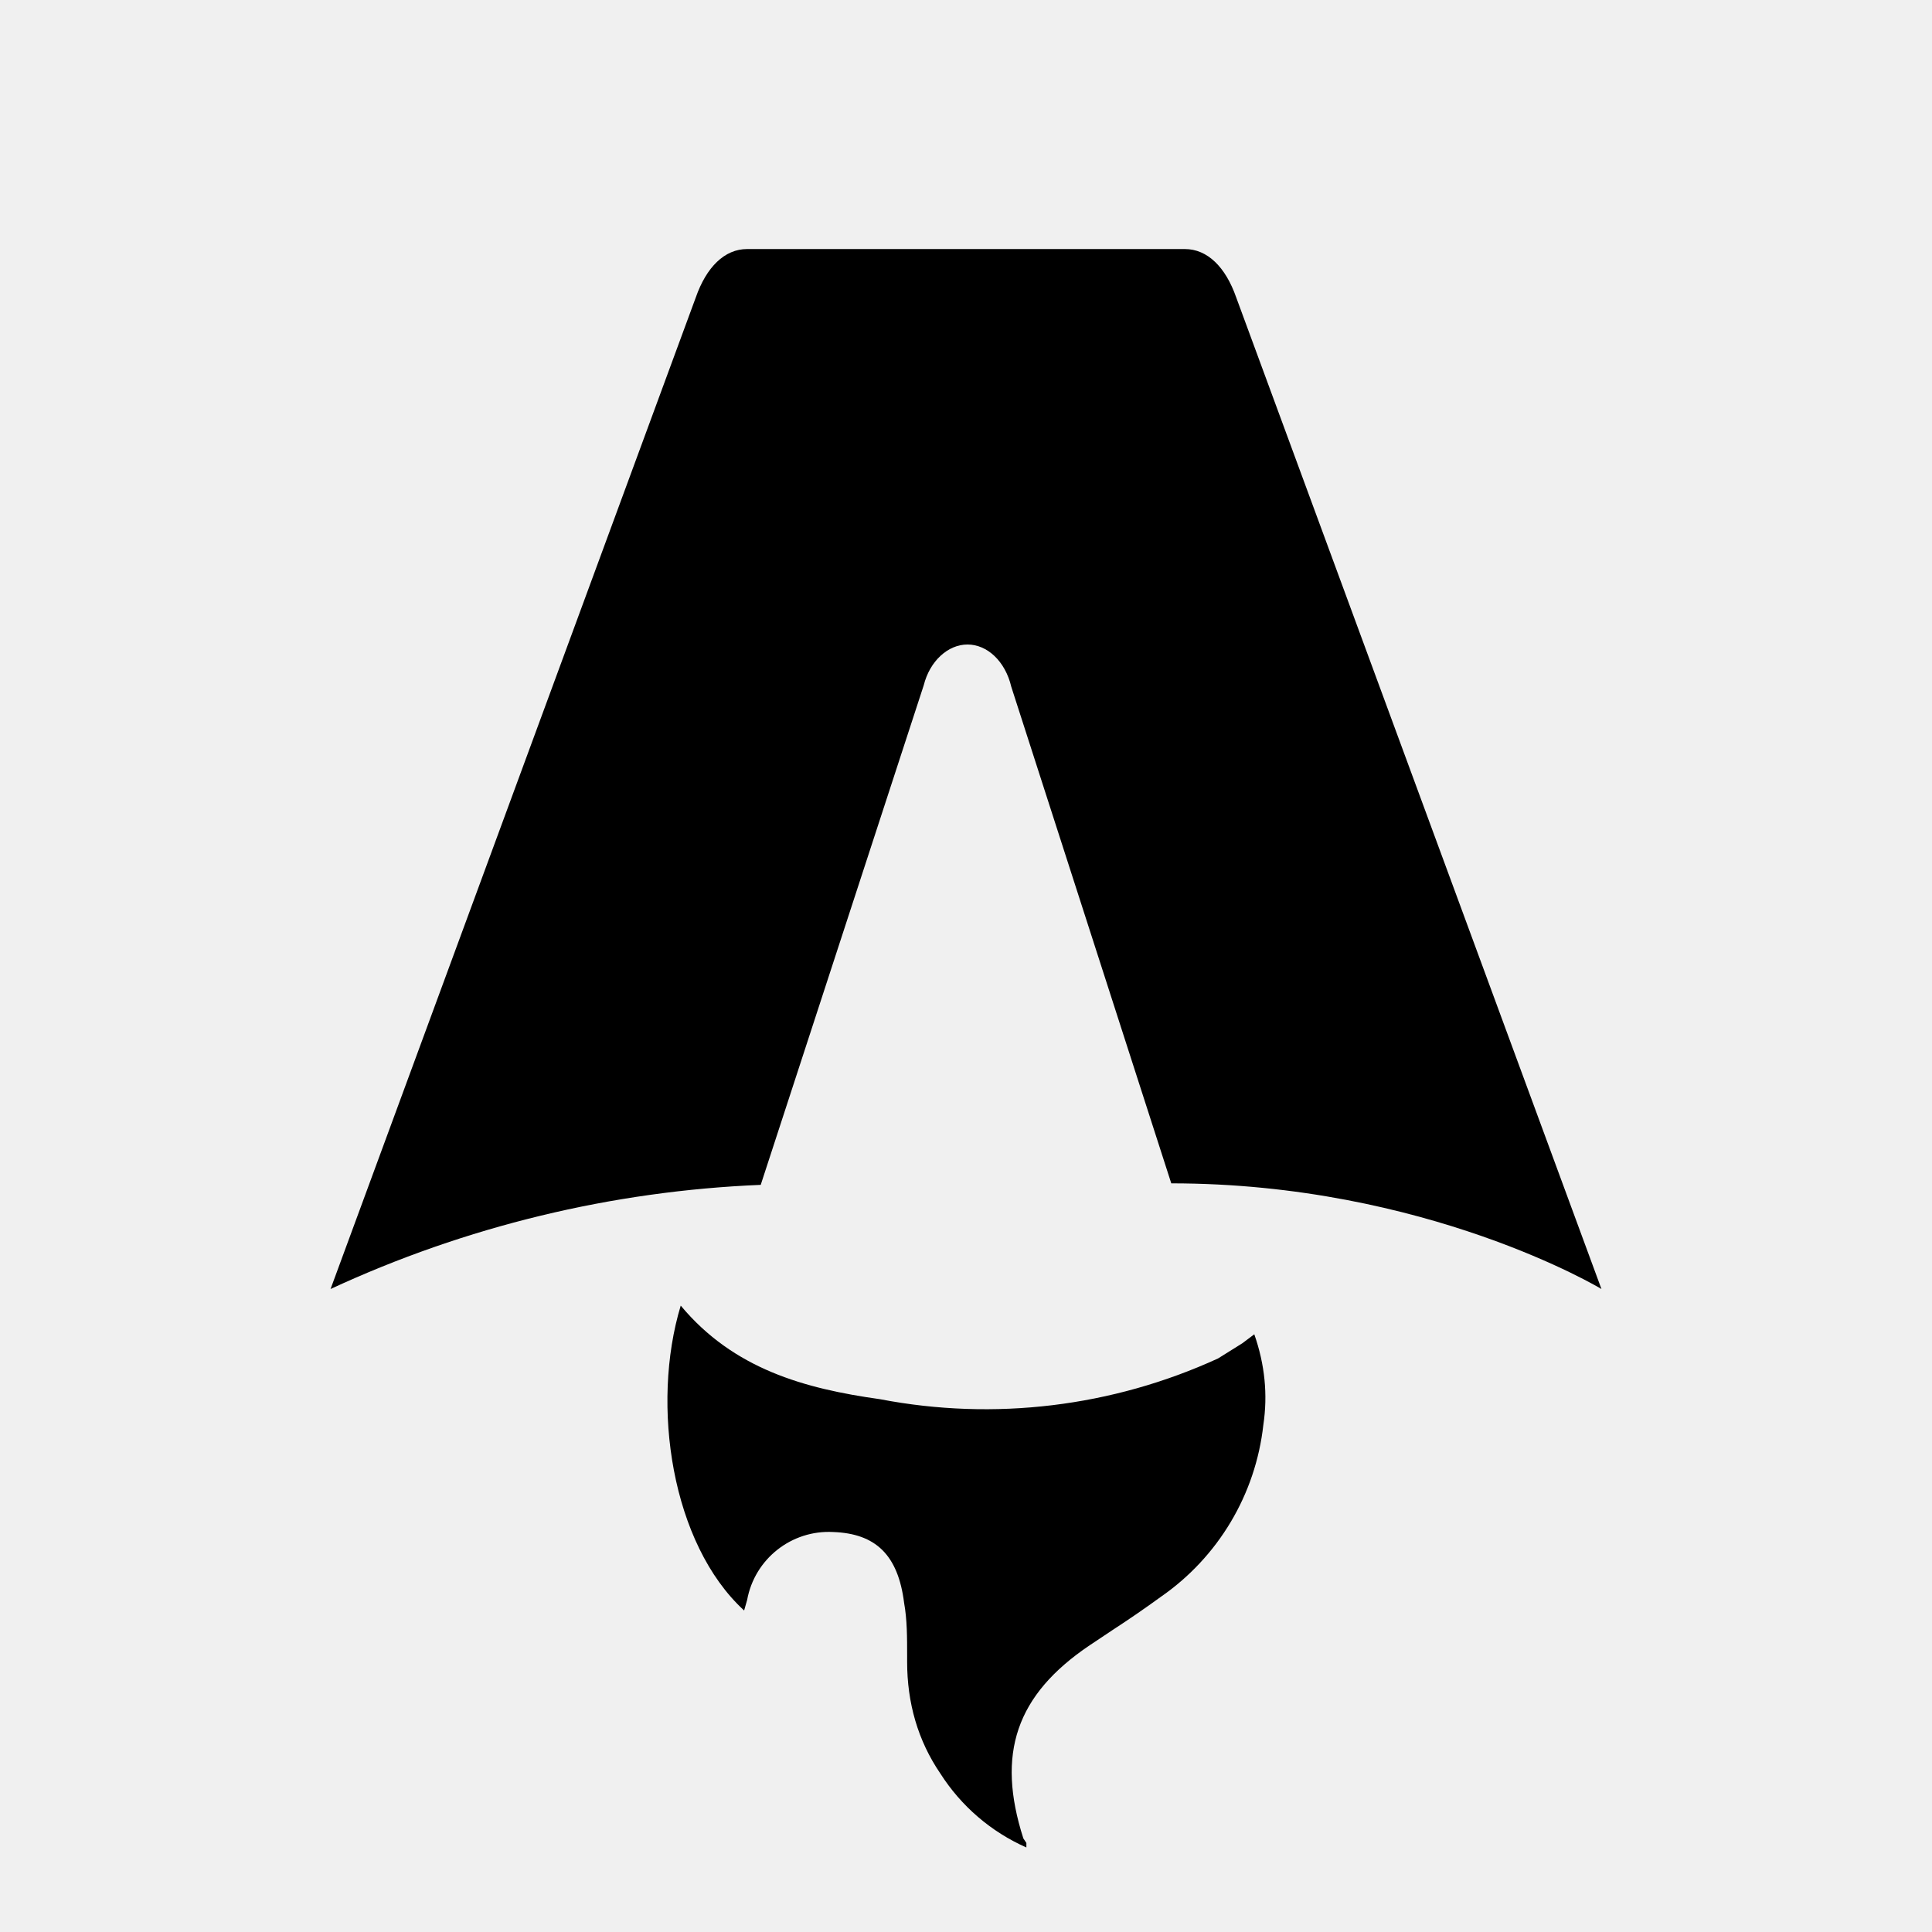
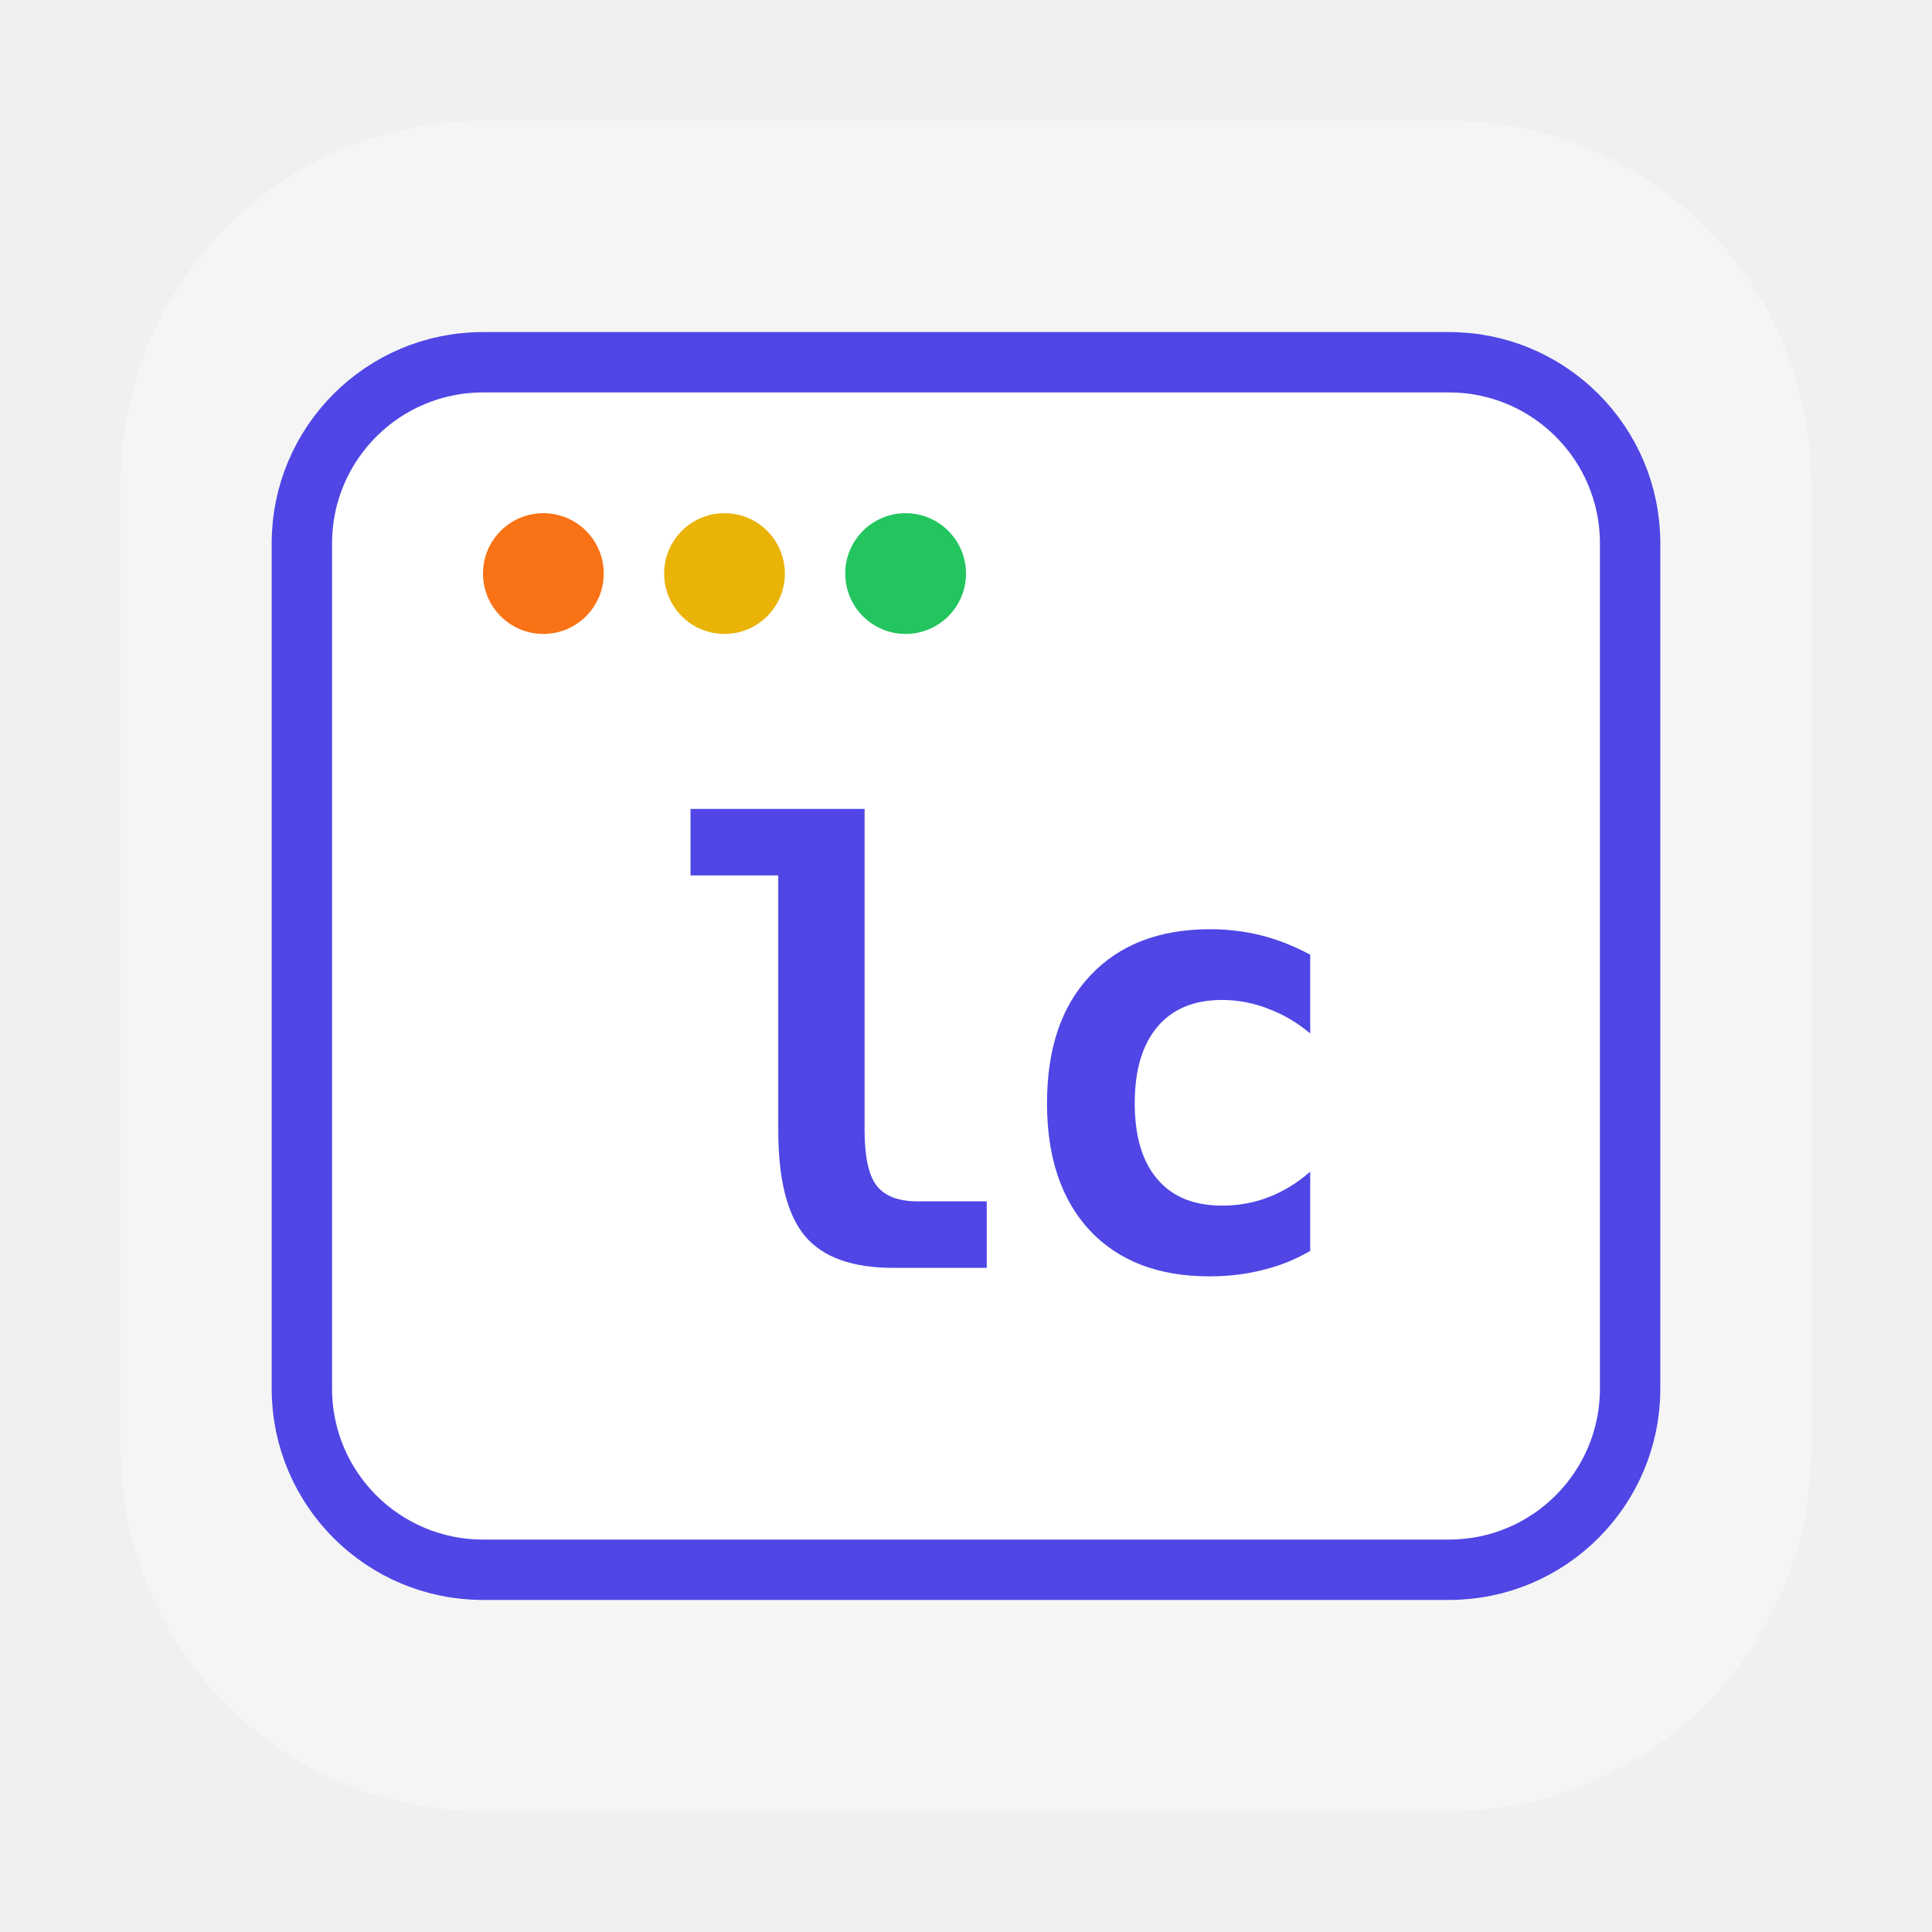
- <svg xmlns="http://www.w3.org/2000/svg" fill="none" viewBox="0 0 128 128">
-   <path d="M50.4 78.5a75.1 75.1 0 0 0-28.5 6.9l24.2-65.7c.7-2 1.9-3.2 3.4-3.2h29c1.5 0 2.7 1.2 3.4 3.2l24.2 65.7s-11.6-7-28.5-7L67 45.5c-.4-1.7-1.6-2.8-2.9-2.8-1.3 0-2.5 1.1-2.9 2.7L50.4 78.5Zm-1.1 28.2Zm-4.2-20.2c-2 6.6-.6 15.8 4.2 20.2a17.5 17.5 0 0 1 .2-.7 5.5 5.5 0 0 1 5.7-4.5c2.8.1 4.3 1.5 4.7 4.7.2 1.1.2 2.3.2 3.5v.4c0 2.7.7 5.2 2.2 7.4a13 13 0 0 0 5.7 4.9v-.3l-.2-.3c-1.8-5.6-.5-9.5 4.4-12.8l1.5-1a73 73 0 0 0 3.2-2.2 16 16 0 0 0 6.8-11.4c.3-2 .1-4-.6-6l-.8.6-1.6 1a37 37 0 0 1-22.4 2.7c-5-.7-9.7-2-13.2-6.2Z" />
+ <svg xmlns="http://www.w3.org/2000/svg" viewBox="0 0 64 64" fill="none">
+   <rect class="bg" x="4" y="4" width="56" height="56" rx="12" />
+   <rect class="frame" x="10" y="12" width="44" height="40" rx="6" />
+   <circle class="dot1" cx="18" cy="19" r="2" />
+   <circle class="dot2" cx="24" cy="19" r="2" />
+   <circle class="dot3" cx="30" cy="19" r="2" />
+   <text class="mark-text" x="22" y="42">lc</text>
  <style>
-         path { fill: #000; }
-         @media (prefers-color-scheme: dark) {
-             path { fill: #FFF; }
-         }
-     </style>
+     .bg {
+       fill: #f5f5f5;
+     }
+ 
+     .frame {
+       fill: #ffffff;
+       stroke: #4f46e5;
+       stroke-width: 2;
+     }
+ 
+     .dot1 {
+       fill: #f97316;
+     }
+ 
+     .dot2 {
+       fill: #eab308;
+     }
+ 
+     .dot3 {
+       fill: #22c55e;
+     }
+ 
+     .mark-text {
+       fill: #4f46e5;
+       font-family:
+         "SF Mono",
+         "Fira Code",
+         "JetBrains Mono",
+         Menlo,
+         Monaco,
+         Consolas,
+         monospace;
+       font-size: 20px;
+       font-weight: 700;
+       letter-spacing: -1px;
+     }
+ 
+     @media (prefers-color-scheme: dark) {
+       .bg {
+         fill: #1a1a1a;
+       }
+ 
+       .frame {
+         fill: #0f0f13;
+         stroke: #7c7eff;
+       }
+ 
+       .mark-text {
+         fill: #7c7eff;
+       }
+     }
+   </style>
</svg>
